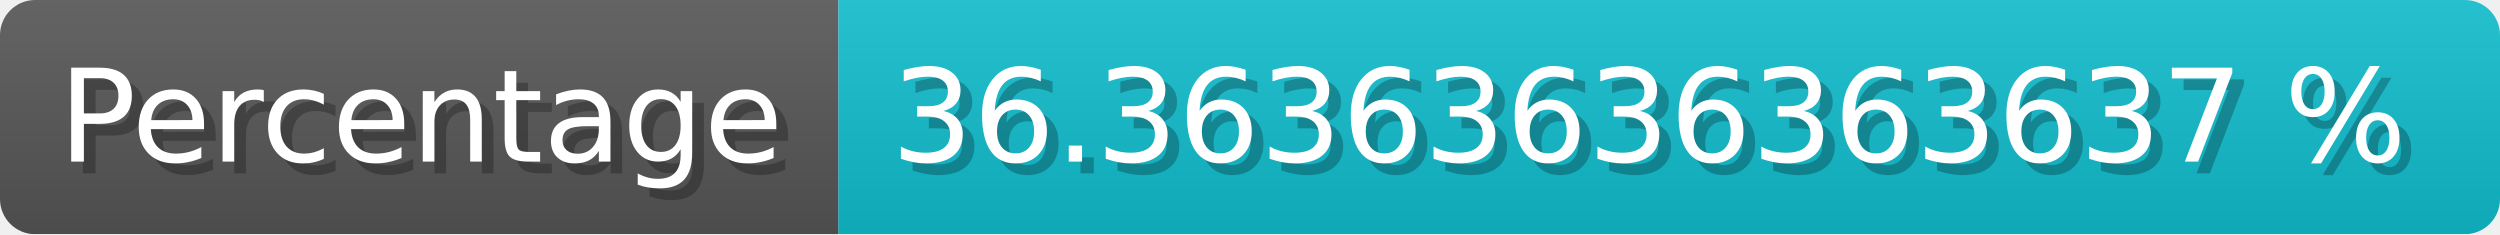
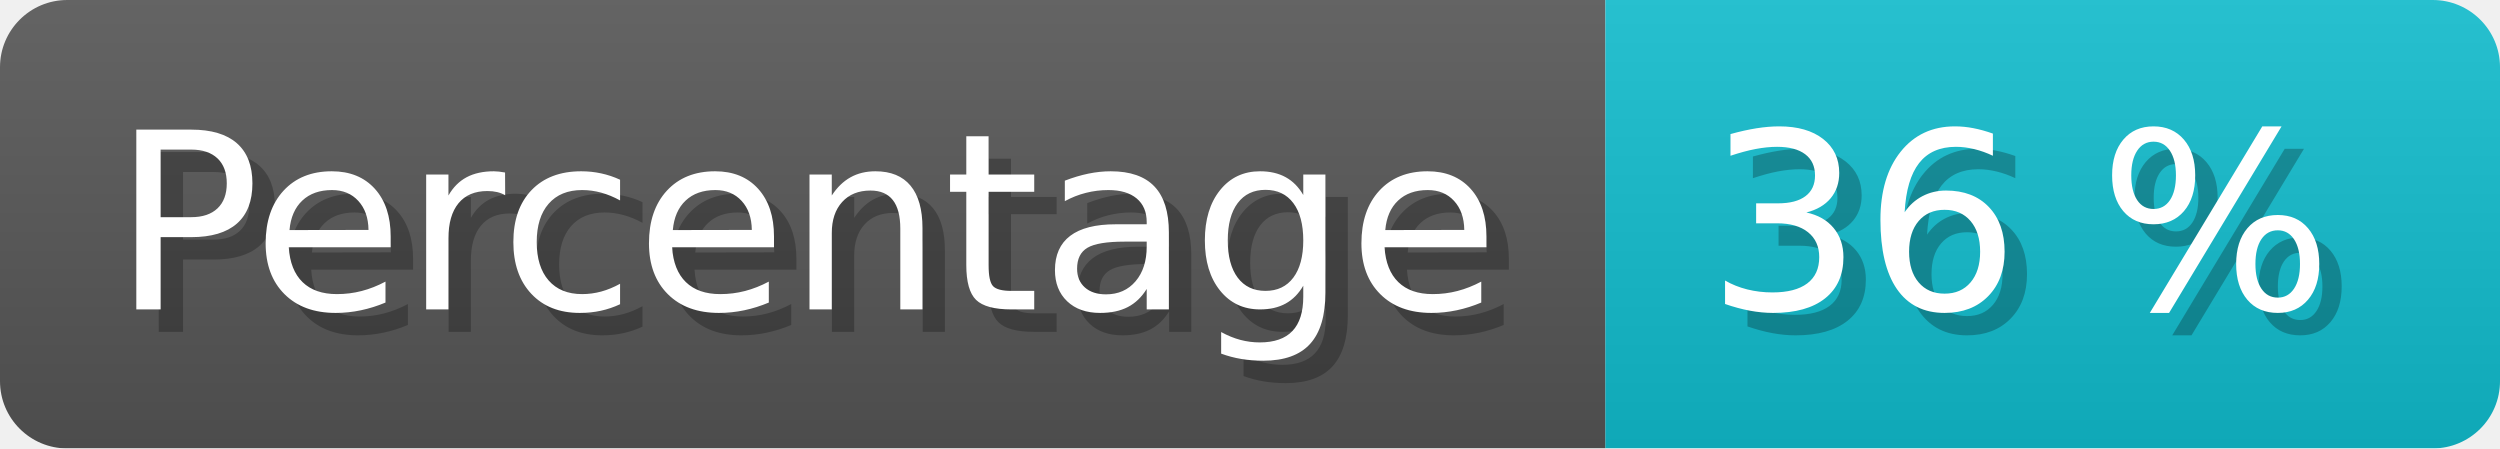
- <svg xmlns="http://www.w3.org/2000/svg" width="213.5" height="20" viewBox="0 0 2135 200" role="img" aria-label="Percentage: 36.36363636363637 %">
+ <svg xmlns="http://www.w3.org/2000/svg" width="111.5" height="20" viewBox="0 0 1115 200" role="img" aria-label="Percentage: 36 %">
  <linearGradient id="a" x2="0" y2="100%">
    <stop offset="0" stop-opacity=".1" stop-color="#EEE" />
    <stop offset="1" stop-opacity=".1" />
  </linearGradient>
  <mask id="m">
-     <rect width="2135" height="200" rx="30" fill="#FFF" />
+     <rect width="1115" height="200" rx="30" fill="#FFF" />
  </mask>
  <g mask="url(#m)">
    <rect width="716" height="200" fill="#555" />
-     <rect width="1419" height="200" fill="#1BC" x="716" />
-     <rect width="2135" height="200" fill="url(#a)" />
+     <rect width="399" height="200" fill="#1BC" x="716" />
+     <rect width="1115" height="200" fill="url(#a)" />
  </g>
  <g aria-hidden="true" fill="#fff" text-anchor="start" font-family="Verdana,DejaVu Sans,sans-serif" font-size="110">
    <text x="60" y="148" textLength="616" fill="#000" opacity="0.25">Percentage</text>
    <text x="50" y="138" textLength="616">Percentage</text>
-     <text x="771" y="148" textLength="1319" fill="#000" opacity="0.25">36.36363636363637 %</text>
-     <text x="761" y="138" textLength="1319">36.36363636363637 %</text>
+     <text x="771" y="148" textLength="299" fill="#000" opacity="0.25">36 %</text>
+     <text x="761" y="138" textLength="299">36 %</text>
  </g>
</svg>
